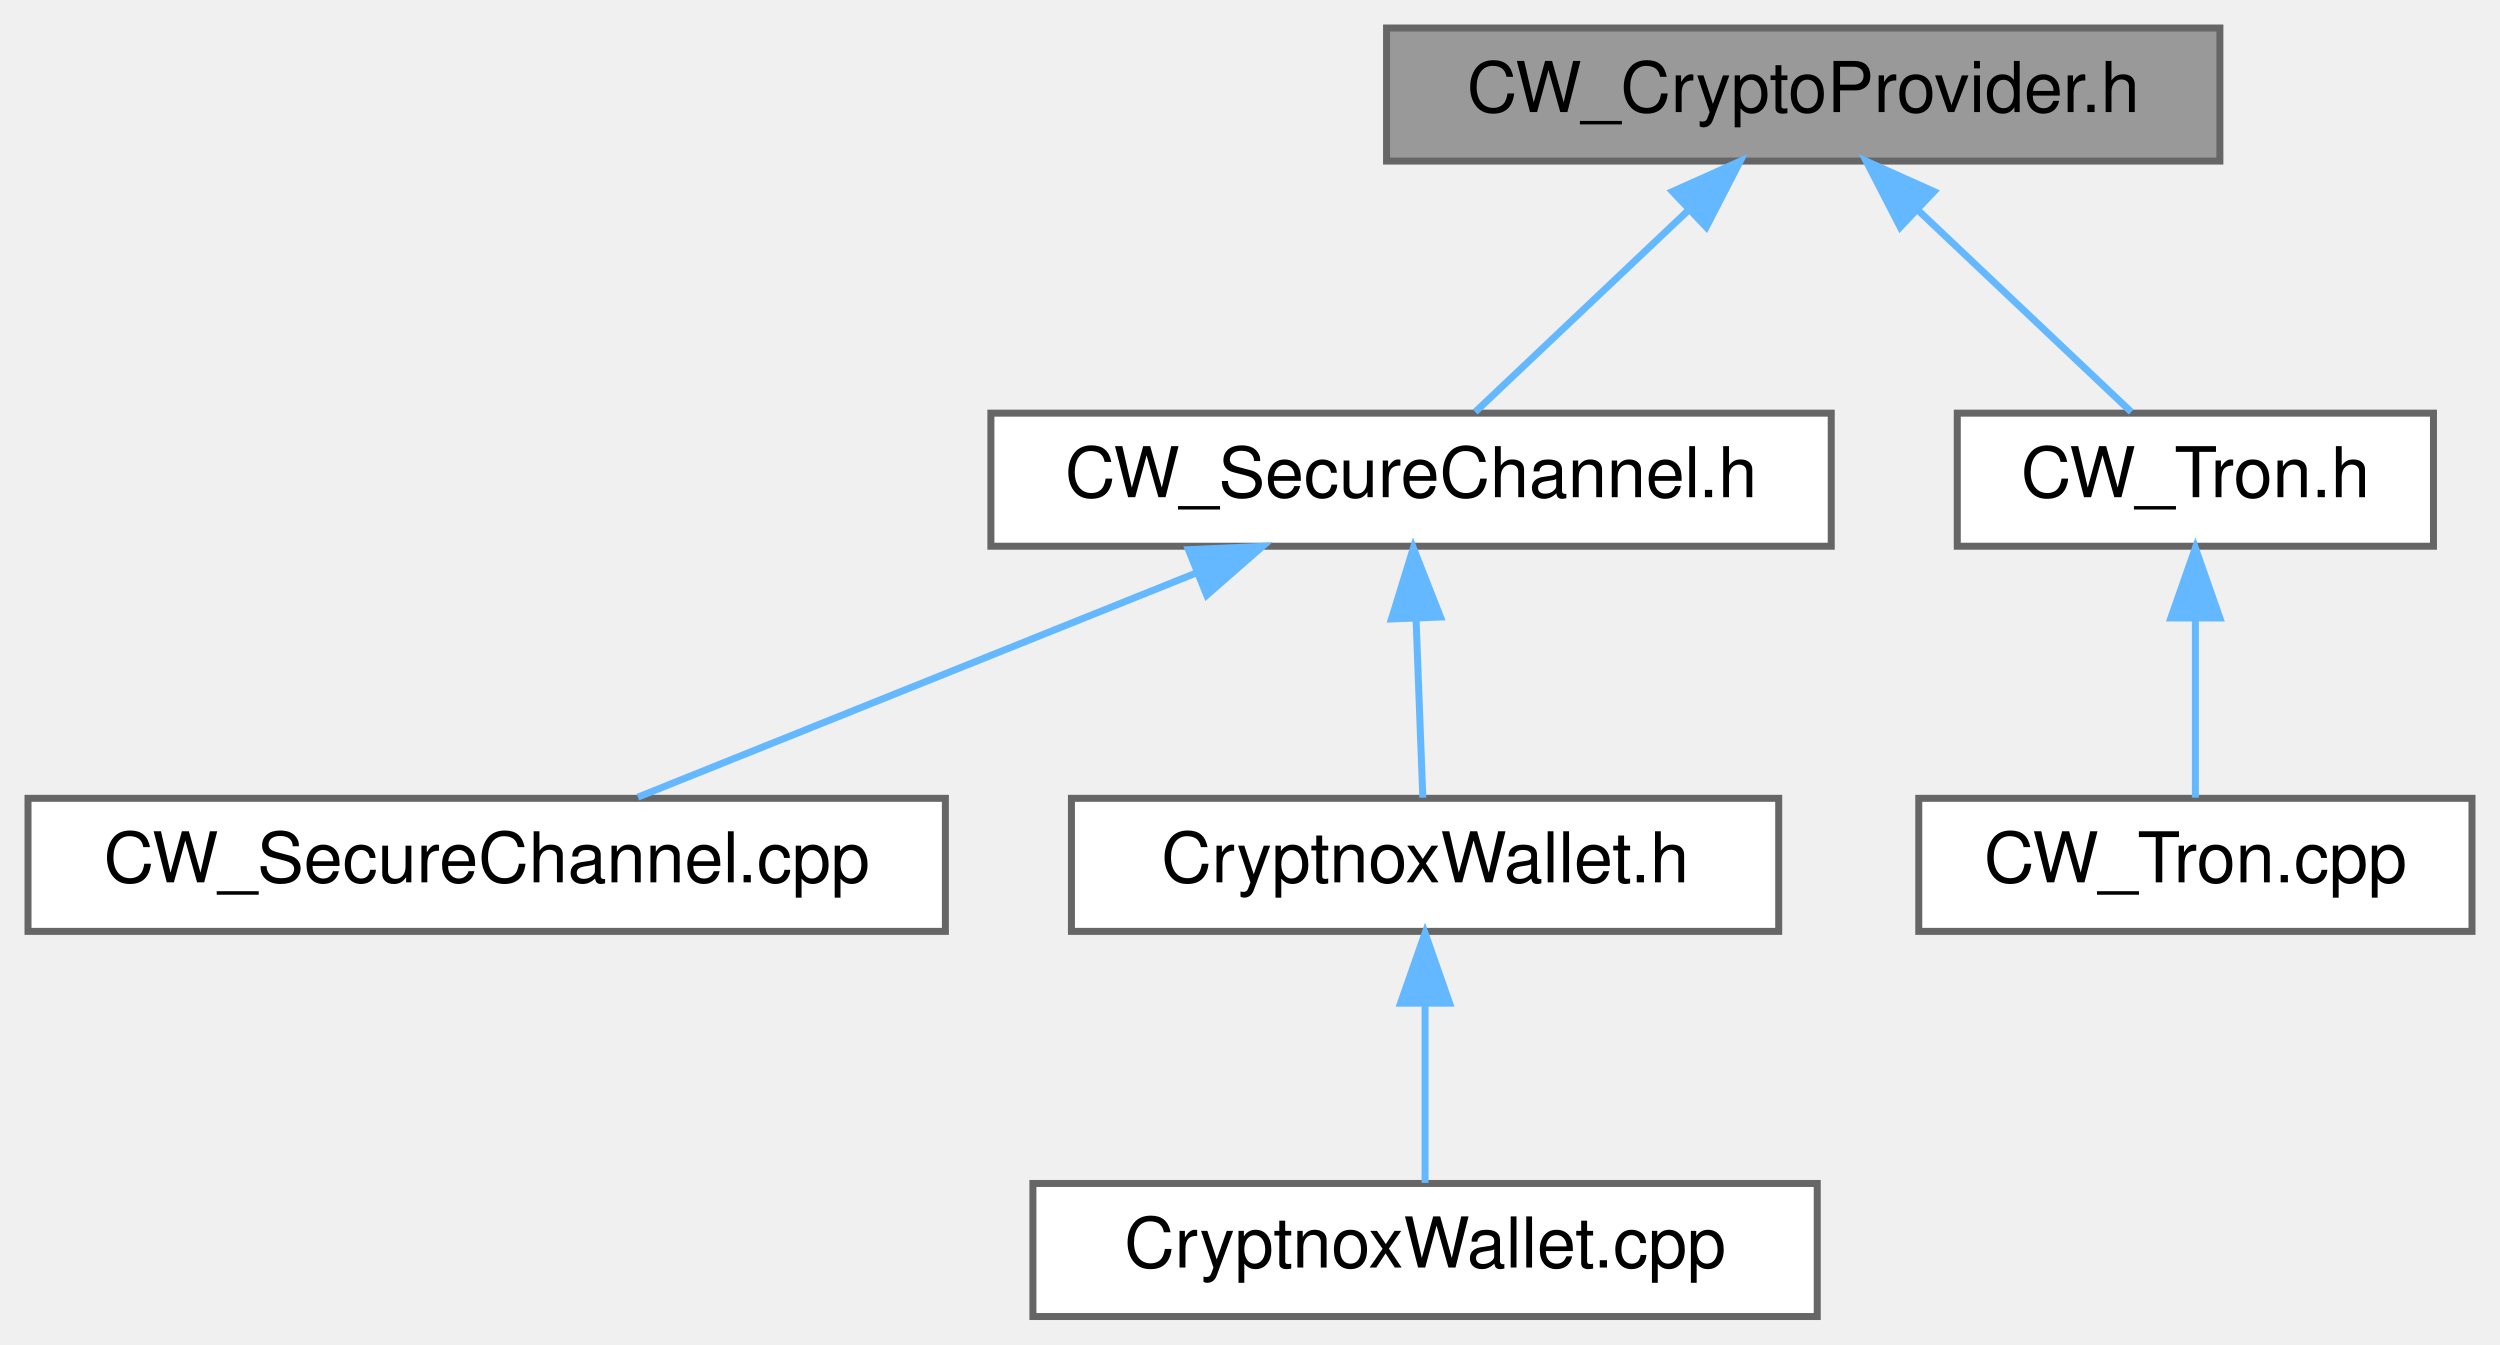
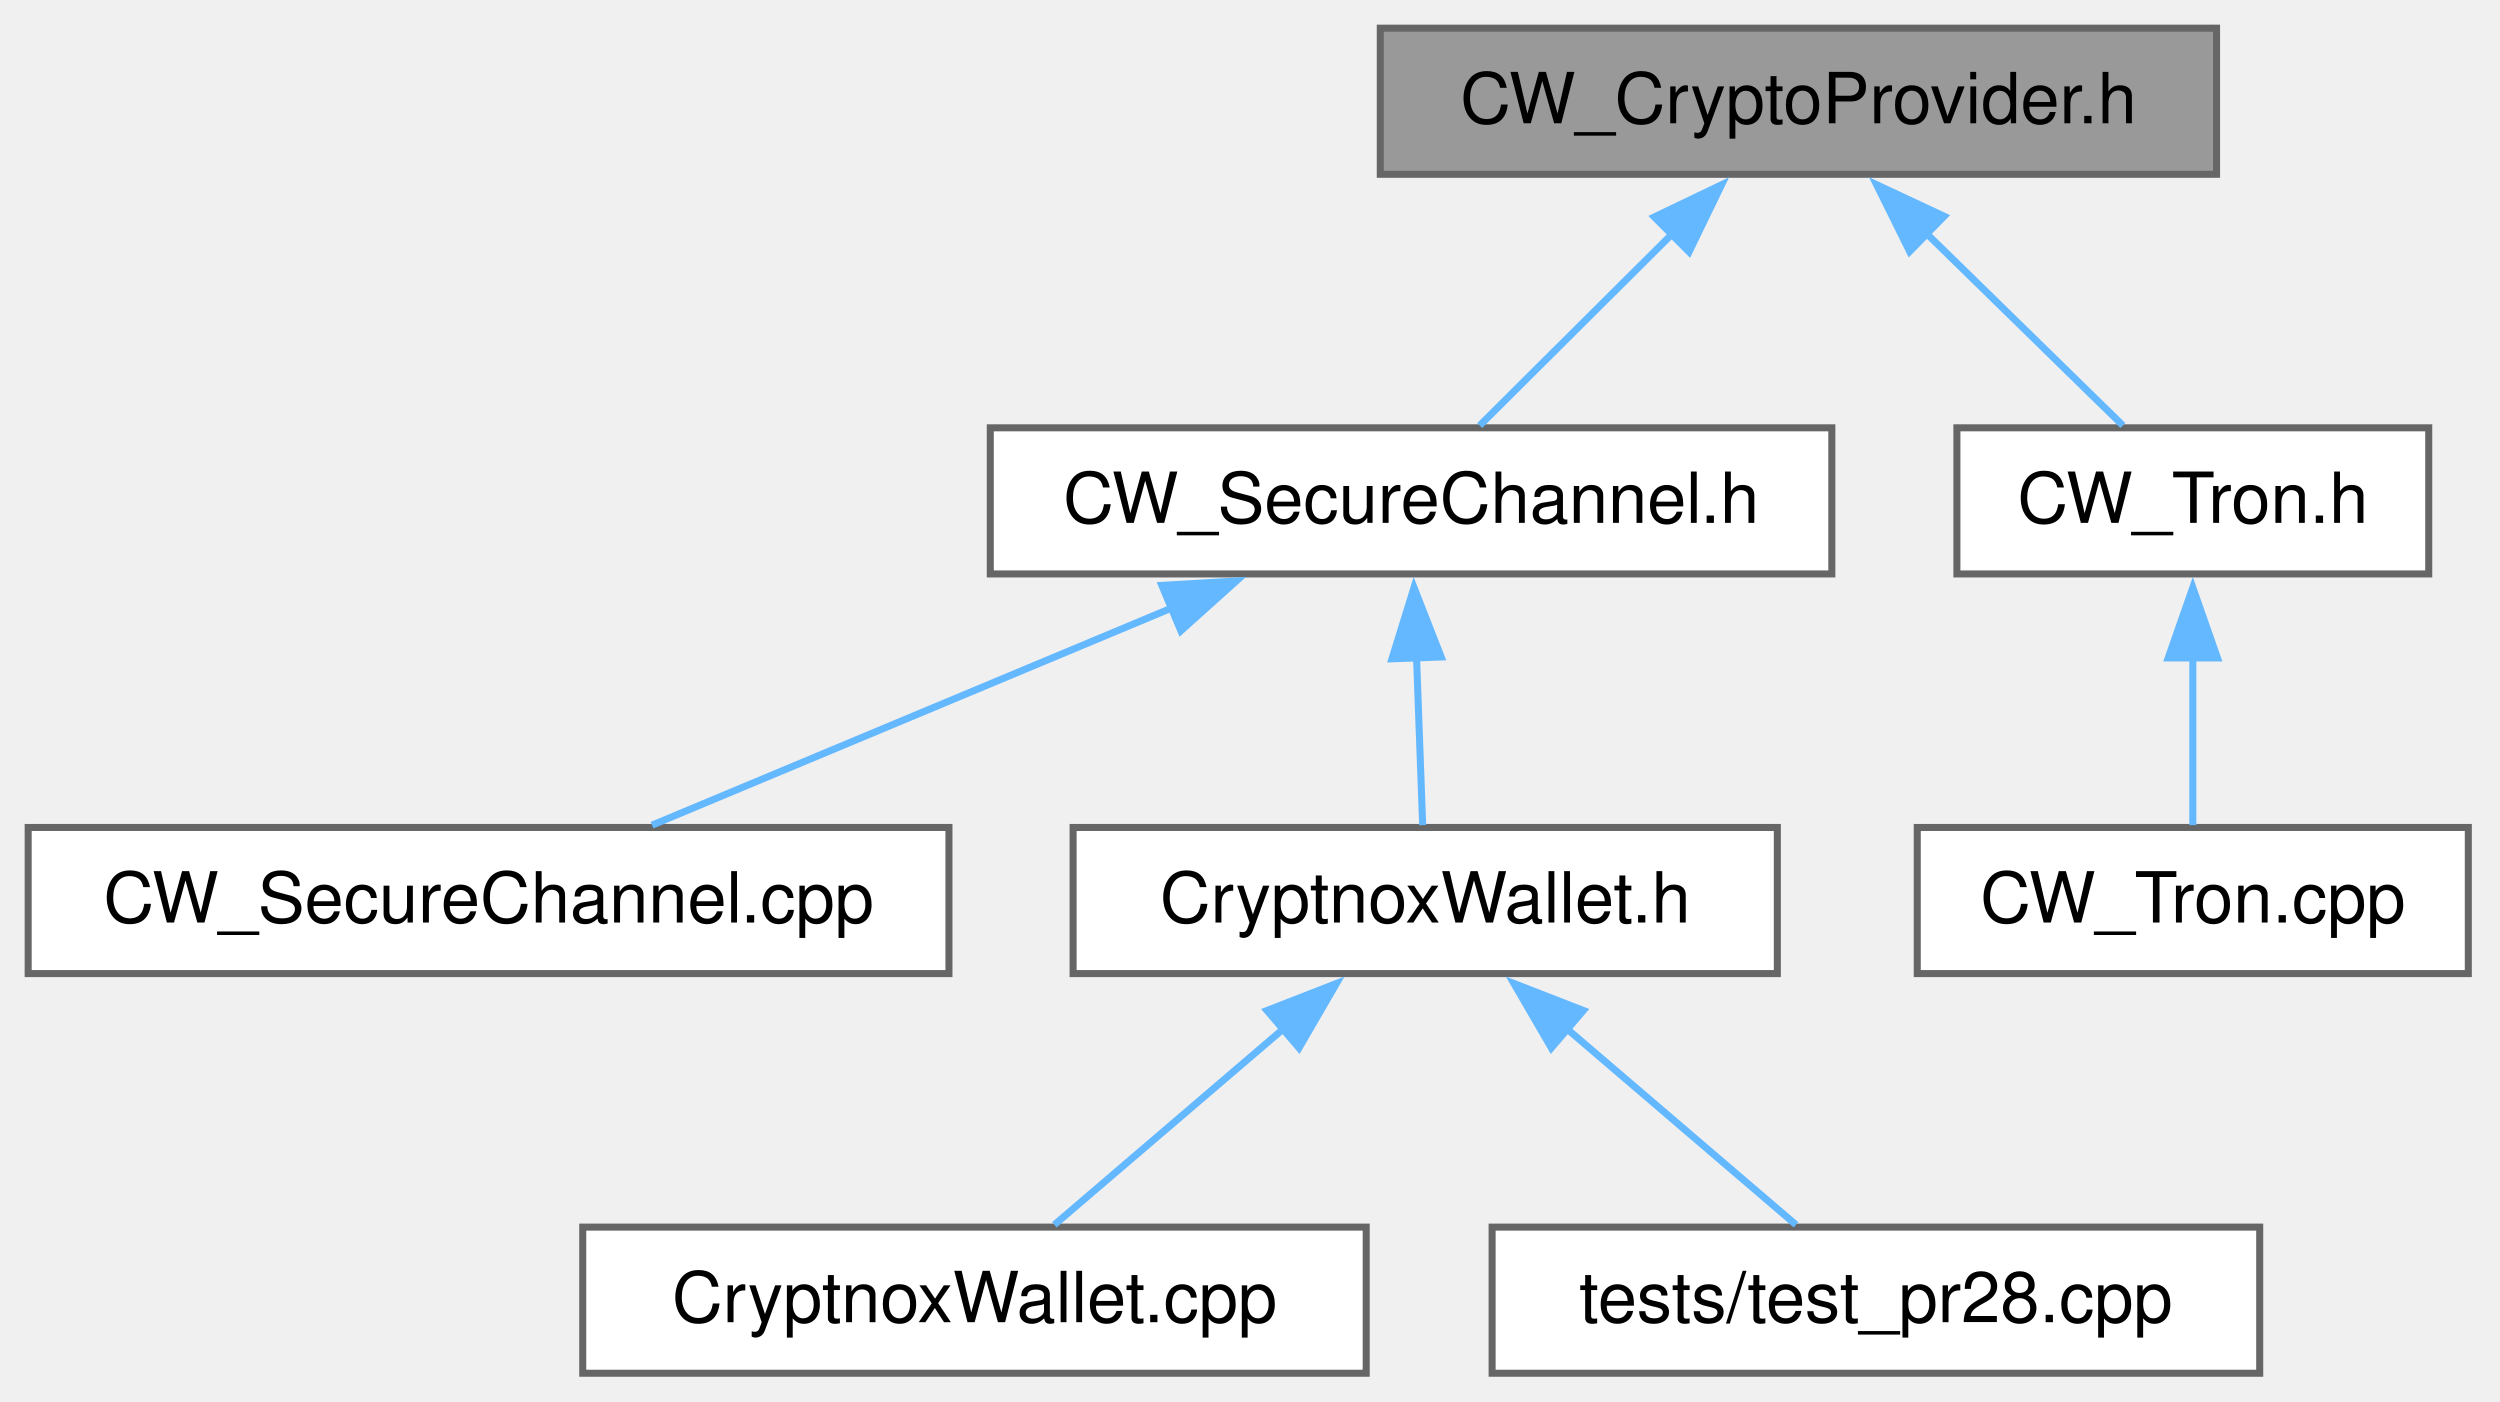
- <svg xmlns="http://www.w3.org/2000/svg" xmlns:xlink="http://www.w3.org/1999/xlink" width="357pt" height="192pt" viewBox="0.00 0.00 357.00 192.00">
-   <g id="graph0" class="graph" transform="scale(1 1) rotate(0) translate(4 188)">
+ <svg xmlns="http://www.w3.org/2000/svg" xmlns:xlink="http://www.w3.org/1999/xlink" width="355pt" height="199pt" viewBox="0.00 0.00 355.00 199.00">
+   <g id="graph0" class="graph" transform="scale(1 1) rotate(0) translate(4 195)">
    <g id="Node000001" class="node">
      <g id="a_Node000001">
        <a xlink:title="Abstract cryptographic primitives interface.">
-           <polygon fill="#999999" stroke="#666666" points="313,-184 194,-184 194,-165 313,-165 313,-184" />
-           <text text-anchor="middle" x="253.5" y="-172" font-family="Helvetica,sans-Serif" font-size="10.00">CW_CryptoProvider.h</text>
+           <polygon fill="#999999" stroke="#666666" points="310.75,-191 192,-191 192,-170.25 310.75,-170.25 310.75,-191" />
+           <text xml:space="preserve" text-anchor="middle" x="251.38" y="-177.5" font-family="Helvetica,sans-Serif" font-size="10.00">CW_CryptoProvider.h</text>
        </a>
      </g>
    </g>
    <g id="Node000002" class="node">
      <g id="a_Node000002">
        <a xlink:href="CW__SecureChannel_8h.html" target="_top" xlink:title="Cryptnox secure channel protocol over NFC.">
-           <polygon fill="white" stroke="#666666" points="257.5,-129 137.5,-129 137.5,-110 257.5,-110 257.5,-129" />
-           <text text-anchor="middle" x="197.5" y="-117" font-family="Helvetica,sans-Serif" font-size="10.00">CW_SecureChannel.h</text>
+           <polygon fill="white" stroke="#666666" points="256.12,-134.25 136.62,-134.25 136.62,-113.5 256.12,-113.5 256.12,-134.25" />
+           <text xml:space="preserve" text-anchor="middle" x="196.38" y="-120.75" font-family="Helvetica,sans-Serif" font-size="10.00">CW_SecureChannel.h</text>
        </a>
      </g>
    </g>
    <g id="edge1_Node000001_Node000002" class="edge">
      <g id="a_edge1_Node000001_Node000002">
        <a xlink:title=" ">
-           <path fill="none" stroke="#63b8ff" d="M237.17,-158.04C227.24,-148.64 214.91,-136.98 206.66,-129.17" />
-           <polygon fill="#63b8ff" stroke="#63b8ff" points="234.83,-160.65 244.5,-164.98 239.65,-155.57 234.83,-160.65" />
+           <path fill="none" stroke="#63b8ff" d="M233.47,-161.8C224.38,-152.75 213.69,-142.11 206.12,-134.58" />
+           <polygon fill="#63b8ff" stroke="#63b8ff" points="230.91,-164.19 240.47,-168.77 235.85,-159.23 230.91,-164.19" />
        </a>
      </g>
    </g>
-     <g id="Node000006" class="node">
-       <g id="a_Node000006">
+     <g id="Node000007" class="node">
+       <g id="a_Node000007">
        <a xlink:href="CW__Tron_8h.html" target="_top" xlink:title="TRON (TRX) network support — BIP44 path and Base58Check addresses.">
-           <polygon fill="white" stroke="#666666" points="343.5,-129 275.5,-129 275.5,-110 343.5,-110 343.5,-129" />
-           <text text-anchor="middle" x="309.5" y="-117" font-family="Helvetica,sans-Serif" font-size="10.00">CW_Tron.h</text>
+           <polygon fill="white" stroke="#666666" points="340.88,-134.25 273.88,-134.25 273.88,-113.5 340.88,-113.5 340.88,-134.25" />
+           <text xml:space="preserve" text-anchor="middle" x="307.38" y="-120.75" font-family="Helvetica,sans-Serif" font-size="10.00">CW_Tron.h</text>
        </a>
      </g>
    </g>
-     <g id="edge5_Node000001_Node000006" class="edge">
-       <g id="a_edge5_Node000001_Node000006">
+     <g id="edge6_Node000001_Node000007" class="edge">
+       <g id="a_edge6_Node000001_Node000007">
        <a xlink:title=" ">
-           <path fill="none" stroke="#63b8ff" d="M269.83,-158.04C279.76,-148.64 292.09,-136.98 300.34,-129.17" />
-           <polygon fill="#63b8ff" stroke="#63b8ff" points="267.35,-155.57 262.5,-164.98 272.17,-160.65 267.35,-155.57" />
+           <path fill="none" stroke="#63b8ff" d="M269.61,-161.8C278.86,-152.75 289.75,-142.11 297.45,-134.58" />
+           <polygon fill="#63b8ff" stroke="#63b8ff" points="267.17,-159.29 262.47,-168.78 272.07,-164.29 267.17,-159.29" />
        </a>
      </g>
    </g>
    <g id="Node000003" class="node">
      <g id="a_Node000003">
        <a xlink:href="CW__SecureChannel_8cpp.html" target="_top" xlink:title="Implementation of the Cryptnox secure channel protocol.">
-           <polygon fill="white" stroke="#666666" points="131,-74 0,-74 0,-55 131,-55 131,-74" />
-           <text text-anchor="middle" x="65.5" y="-62" font-family="Helvetica,sans-Serif" font-size="10.00">CW_SecureChannel.cpp</text>
+           <polygon fill="white" stroke="#666666" points="130.75,-77.5 0,-77.5 0,-56.75 130.75,-56.75 130.75,-77.5" />
+           <text xml:space="preserve" text-anchor="middle" x="65.38" y="-64" font-family="Helvetica,sans-Serif" font-size="10.00">CW_SecureChannel.cpp</text>
        </a>
      </g>
    </g>
    <g id="edge2_Node000002_Node000003" class="edge">
      <g id="a_edge2_Node000002_Node000003">
        <a xlink:title=" ">
-           <path fill="none" stroke="#63b8ff" d="M166.77,-106.16C142.33,-96.35 108.76,-82.87 87.09,-74.17" />
-           <polygon fill="#63b8ff" stroke="#63b8ff" points="165.71,-109.51 176.29,-109.98 168.32,-103.01 165.71,-109.51" />
+           <path fill="none" stroke="#63b8ff" d="M162.52,-108.72C139.3,-99.02 109.11,-86.41 88.59,-77.83" />
+           <polygon fill="#63b8ff" stroke="#63b8ff" points="160.98,-111.88 171.56,-112.5 163.68,-105.42 160.98,-111.88" />
        </a>
      </g>
    </g>
    <g id="Node000004" class="node">
      <g id="a_Node000004">
        <a xlink:href="CryptnoxWallet_8h.html" target="_top" xlink:title="High-level API for interacting with a Cryptnox Hardware Wallet over NFC.">
-           <polygon fill="white" stroke="#666666" points="250,-74 149,-74 149,-55 250,-55 250,-74" />
-           <text text-anchor="middle" x="199.5" y="-62" font-family="Helvetica,sans-Serif" font-size="10.00">CryptnoxWallet.h</text>
+           <polygon fill="white" stroke="#666666" points="248.38,-77.5 148.38,-77.5 148.38,-56.75 248.38,-56.75 248.38,-77.5" />
+           <text xml:space="preserve" text-anchor="middle" x="198.38" y="-64" font-family="Helvetica,sans-Serif" font-size="10.00">CryptnoxWallet.h</text>
        </a>
      </g>
    </g>
    <g id="edge3_Node000002_Node000004" class="edge">
      <g id="a_edge3_Node000002_Node000004">
        <a xlink:title=" ">
-           <path fill="none" stroke="#63b8ff" d="M198.21,-99.66C198.54,-90.93 198.92,-80.99 199.18,-74.09" />
-           <polygon fill="#63b8ff" stroke="#63b8ff" points="194.71,-99.62 197.83,-109.75 201.7,-99.89 194.71,-99.62" />
+           <path fill="none" stroke="#63b8ff" d="M197.15,-101.63C197.45,-93.41 197.78,-84.43 198.02,-77.83" />
+           <polygon fill="#63b8ff" stroke="#63b8ff" points="193.66,-101.45 196.79,-111.57 200.65,-101.71 193.66,-101.45" />
        </a>
      </g>
    </g>
    <g id="Node000005" class="node">
      <g id="a_Node000005">
        <a xlink:href="CryptnoxWallet_8cpp.html" target="_top" xlink:title="Implementation of the high-level CryptnoxWallet API.">
-           <polygon fill="white" stroke="#666666" points="255.5,-19 143.5,-19 143.5,0 255.5,0 255.5,-19" />
-           <text text-anchor="middle" x="199.5" y="-7" font-family="Helvetica,sans-Serif" font-size="10.00">CryptnoxWallet.cpp</text>
+           <polygon fill="white" stroke="#666666" points="190,-20.75 78.75,-20.75 78.75,0 190,0 190,-20.75" />
+           <text xml:space="preserve" text-anchor="middle" x="134.38" y="-7.25" font-family="Helvetica,sans-Serif" font-size="10.00">CryptnoxWallet.cpp</text>
        </a>
      </g>
    </g>
    <g id="edge4_Node000004_Node000005" class="edge">
      <g id="a_edge4_Node000004_Node000005">
        <a xlink:title=" ">
-           <path fill="none" stroke="#63b8ff" d="M199.5,-44.66C199.5,-35.93 199.5,-25.99 199.5,-19.09" />
-           <polygon fill="#63b8ff" stroke="#63b8ff" points="196,-44.75 199.5,-54.75 203,-44.75 196,-44.75" />
+           <path fill="none" stroke="#63b8ff" d="M178.19,-48.86C167.47,-39.69 154.7,-28.76 145.72,-21.08" />
+           <polygon fill="#63b8ff" stroke="#63b8ff" points="175.91,-51.51 185.78,-55.35 180.46,-46.19 175.91,-51.51" />
        </a>
      </g>
    </g>
-     <g id="Node000007" class="node">
-       <g id="a_Node000007">
-         <a xlink:href="CW__Tron_8cpp.html" target="_top" xlink:title="Implementation of TRON address derivation and Base58Check coding.">
-           <polygon fill="white" stroke="#666666" points="349,-74 270,-74 270,-55 349,-55 349,-74" />
-           <text text-anchor="middle" x="309.5" y="-62" font-family="Helvetica,sans-Serif" font-size="10.00">CW_Tron.cpp</text>
+     <g id="Node000006" class="node">
+       <g id="a_Node000006">
+         <a xlink:href="test__pr28_8cpp.html" target="_top" xlink:title=" ">
+           <polygon fill="white" stroke="#666666" points="316.88,-20.75 207.88,-20.75 207.88,0 316.88,0 316.88,-20.75" />
+           <text xml:space="preserve" text-anchor="middle" x="262.38" y="-7.25" font-family="Helvetica,sans-Serif" font-size="10.00">tests/test_pr28.cpp</text>
        </a>
      </g>
    </g>
-     <g id="edge6_Node000006_Node000007" class="edge">
-       <g id="a_edge6_Node000006_Node000007">
+     <g id="edge5_Node000004_Node000006" class="edge">
+       <g id="a_edge5_Node000004_Node000006">
        <a xlink:title=" ">
-           <path fill="none" stroke="#63b8ff" d="M309.5,-99.66C309.5,-90.93 309.5,-80.99 309.5,-74.09" />
-           <polygon fill="#63b8ff" stroke="#63b8ff" points="306,-99.75 309.5,-109.75 313,-99.75 306,-99.75" />
+           <path fill="none" stroke="#63b8ff" d="M218.56,-48.86C229.28,-39.69 242.05,-28.76 251.03,-21.08" />
+           <polygon fill="#63b8ff" stroke="#63b8ff" points="216.29,-46.19 210.97,-55.35 220.84,-51.51 216.29,-46.19" />
+         </a>
+       </g>
+     </g>
+     <g id="Node000008" class="node">
+       <g id="a_Node000008">
+         <a xlink:href="CW__Tron_8cpp.html" target="_top" xlink:title="Implementation of TRON address derivation and Base58Check coding.">
+           <polygon fill="white" stroke="#666666" points="346.5,-77.5 268.25,-77.5 268.25,-56.75 346.5,-56.75 346.5,-77.5" />
+           <text xml:space="preserve" text-anchor="middle" x="307.38" y="-64" font-family="Helvetica,sans-Serif" font-size="10.00">CW_Tron.cpp</text>
+         </a>
+       </g>
+     </g>
+     <g id="edge7_Node000007_Node000008" class="edge">
+       <g id="a_edge7_Node000007_Node000008">
+         <a xlink:title=" ">
+           <path fill="none" stroke="#63b8ff" d="M307.38,-101.63C307.38,-93.41 307.38,-84.43 307.38,-77.83" />
+           <polygon fill="#63b8ff" stroke="#63b8ff" points="303.88,-101.57 307.38,-111.57 310.88,-101.57 303.88,-101.57" />
        </a>
      </g>
    </g>
  </g>
</svg>
